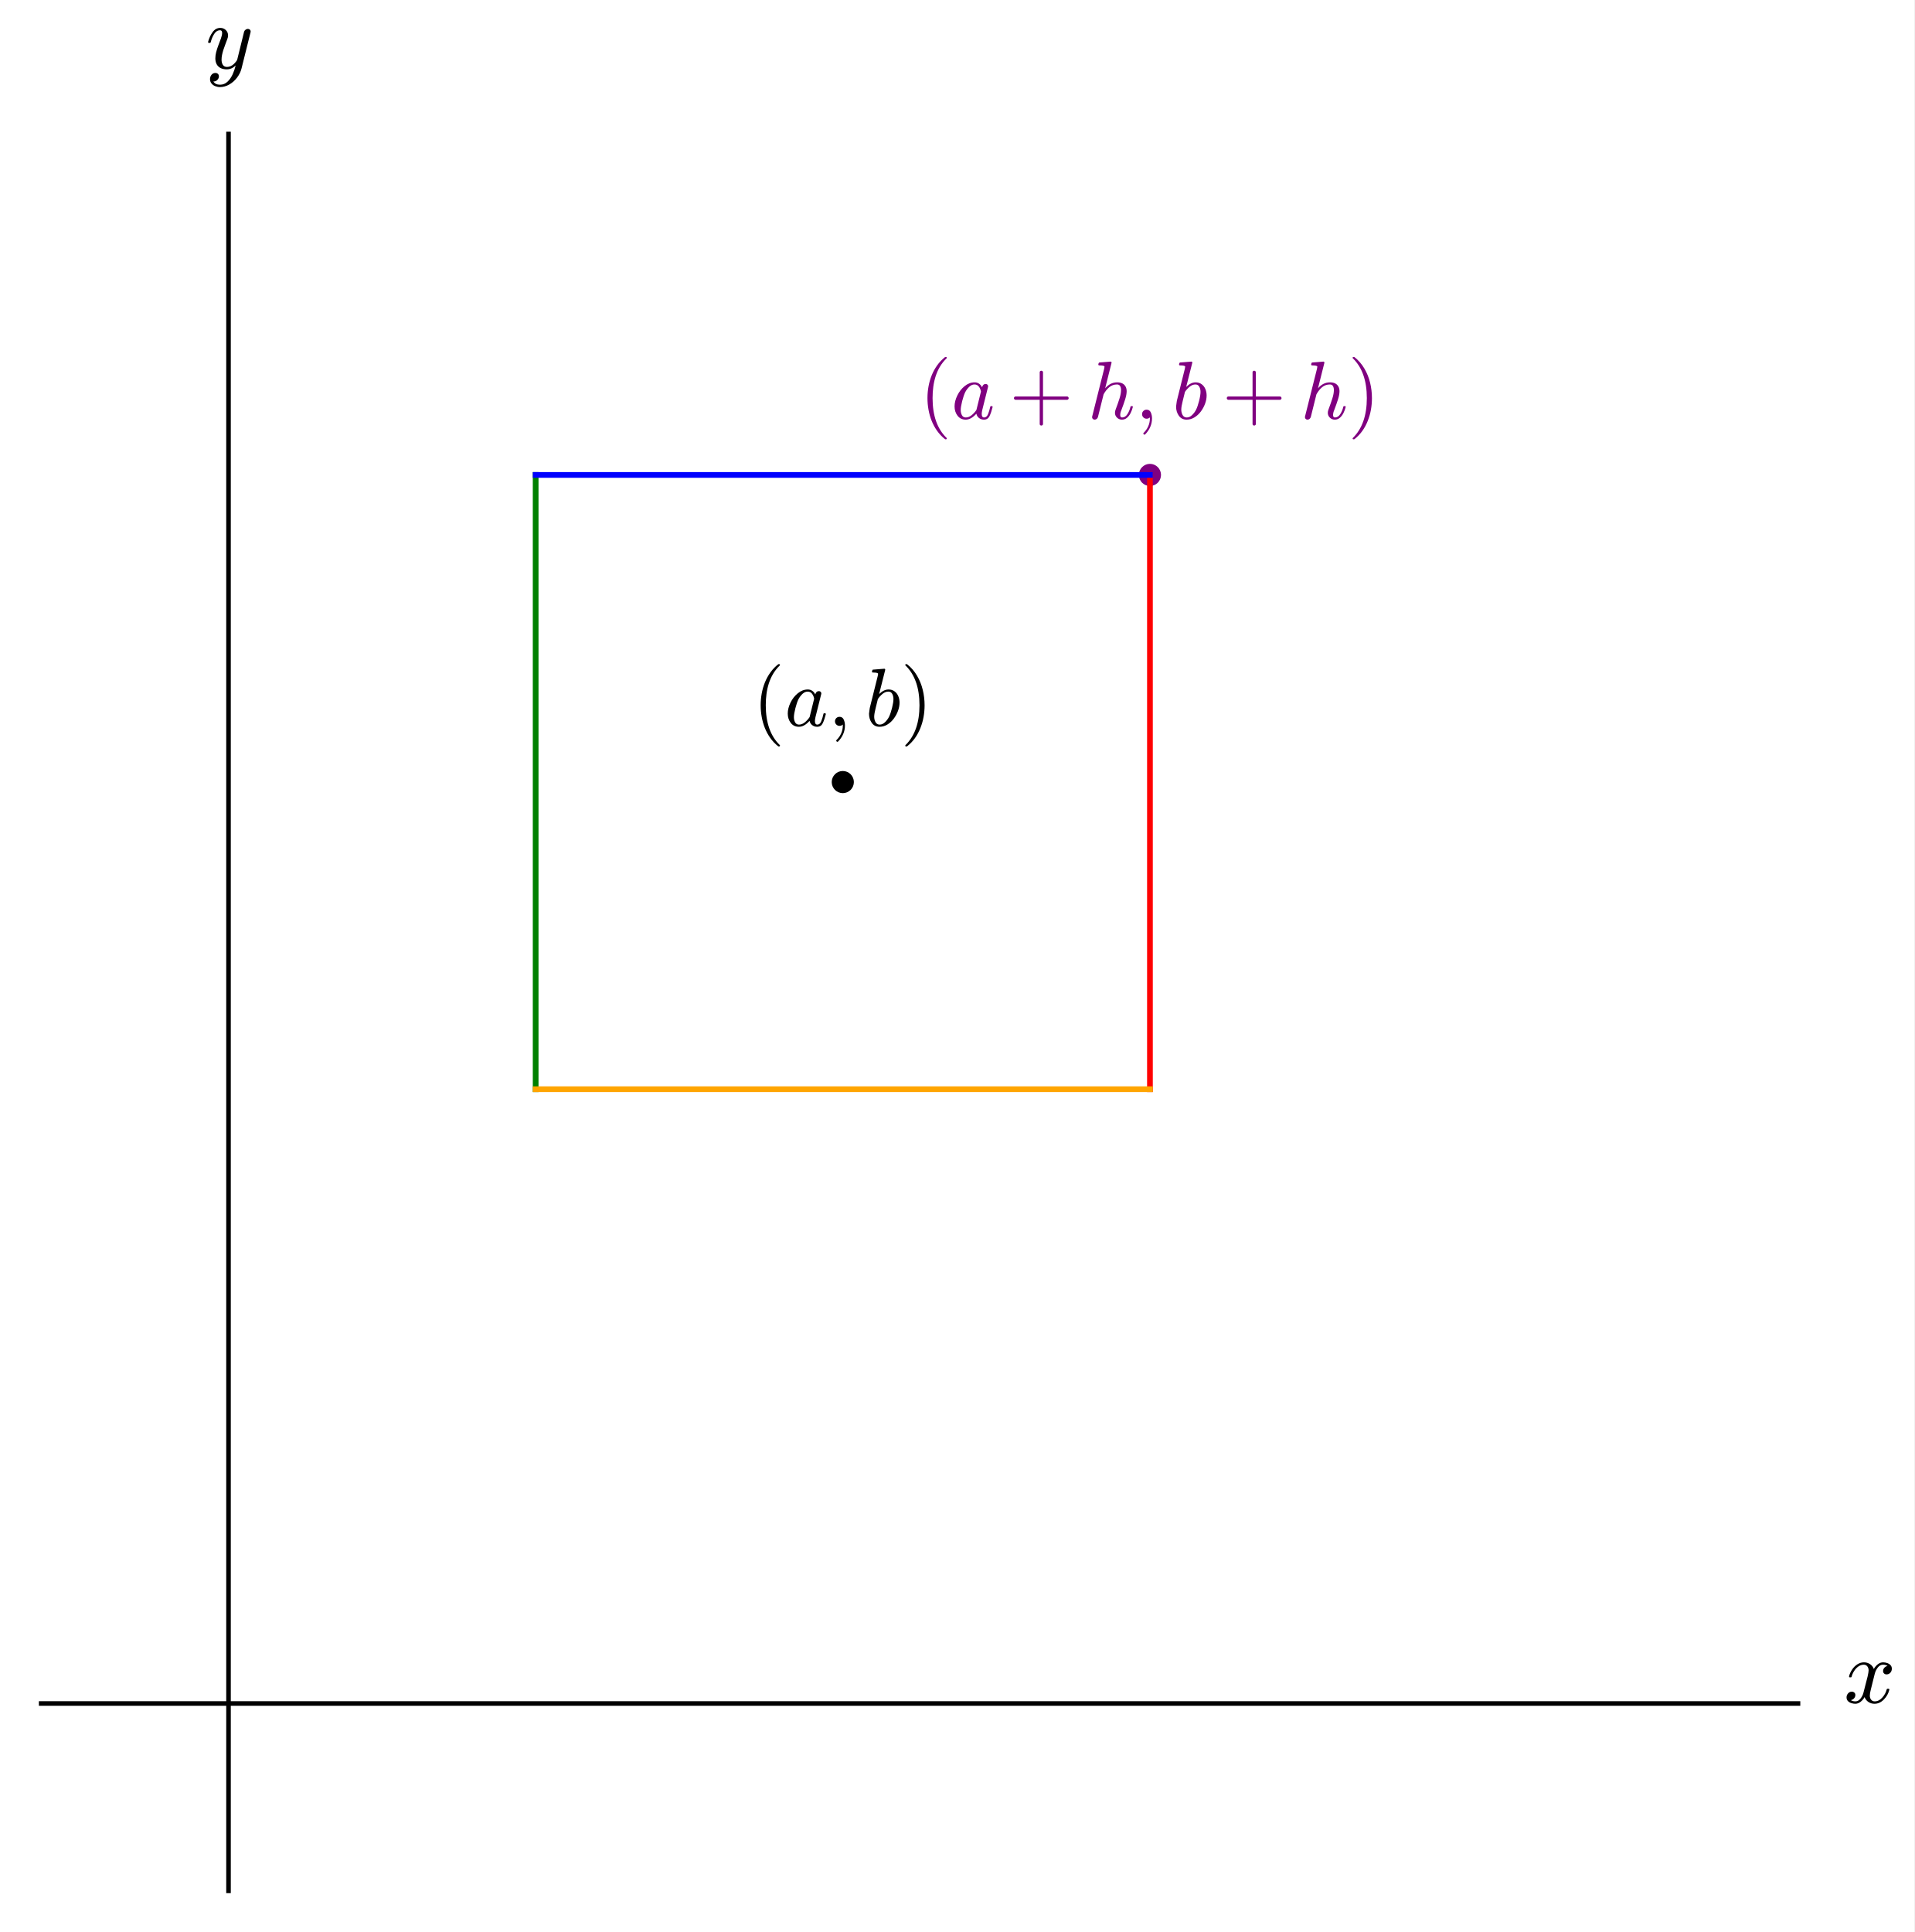
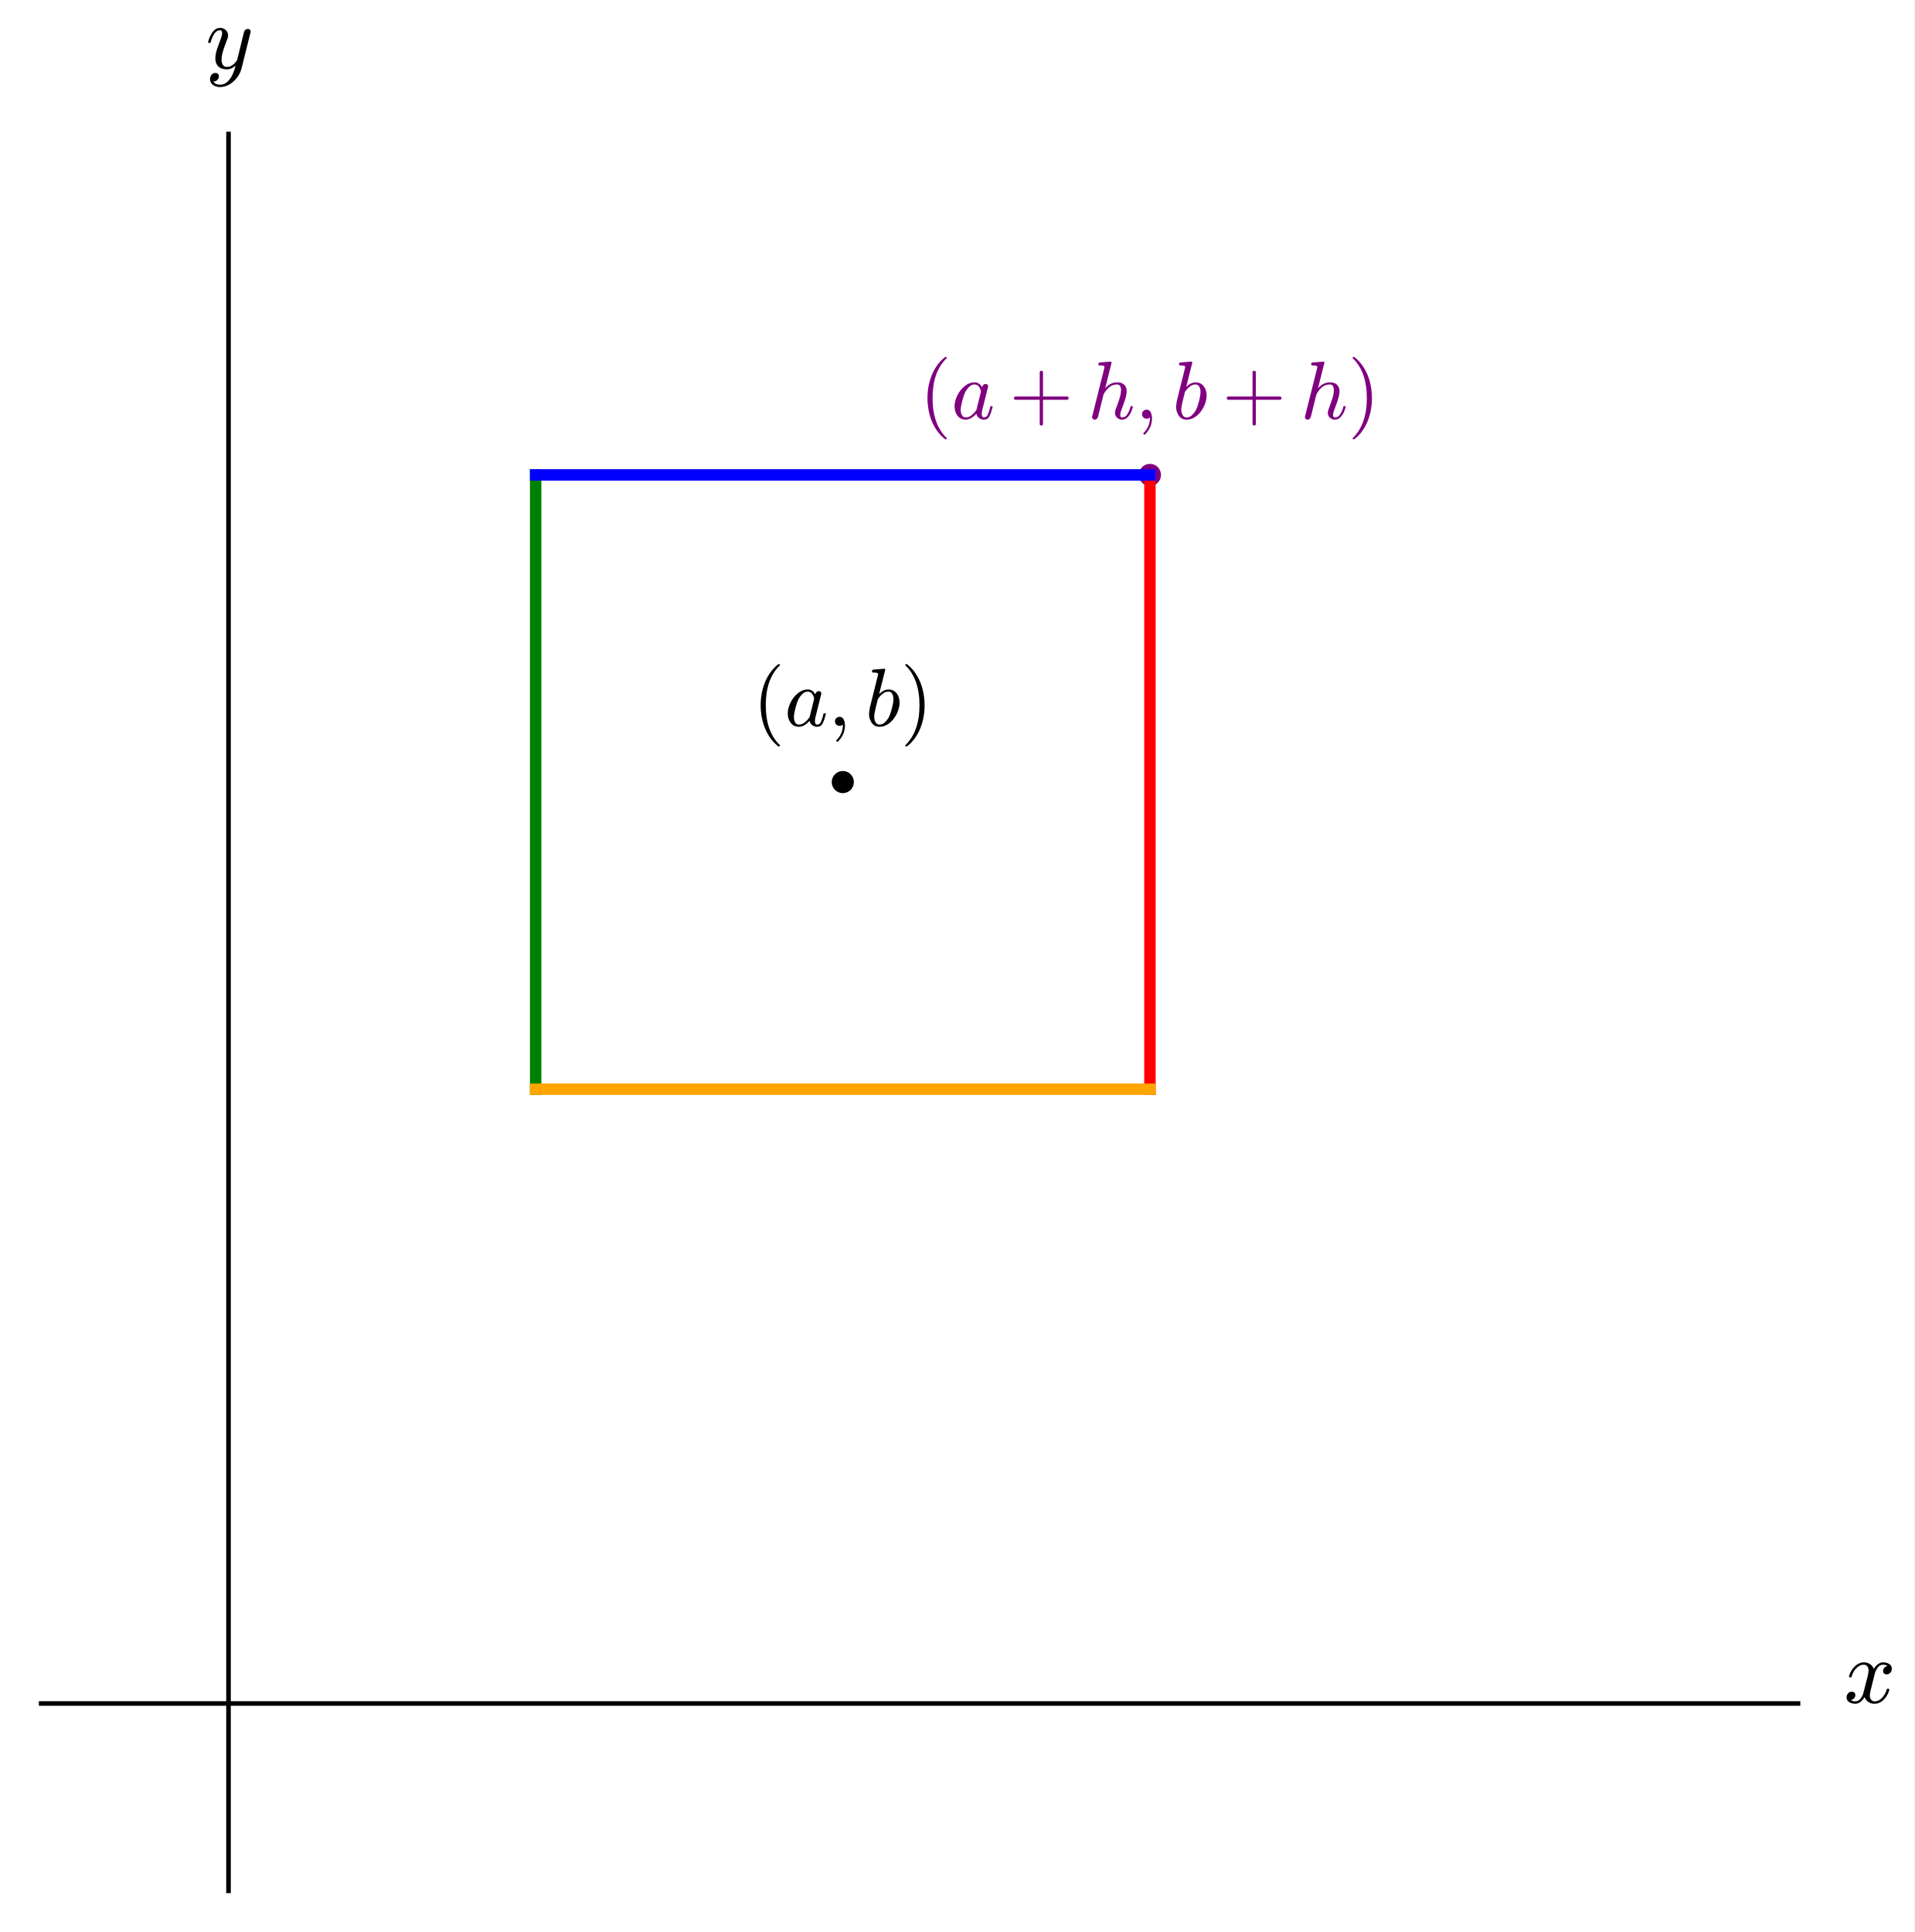
<svg xmlns="http://www.w3.org/2000/svg" xmlns:xlink="http://www.w3.org/1999/xlink" width="334.9pt" height="338.002pt" viewBox="0 0 334.9 338.002" version="1.1">
  <defs>
    <style type="text/css">*{stroke-linejoin: round; stroke-linecap: butt}</style>
  </defs>
  <g id="figure_1">
    <g id="patch_1">
      <path d="M -0 338.002  L 334.9 338.002  L 334.9 0  L -0 0  z " style="fill: #ffffff" />
    </g>
    <g id="axes_1">
      <g id="patch_2">
        <path d="M 7.2 330.803  L 314.56 330.803  L 314.56 23.442  L 7.2 23.442  z " style="fill: #ffffff" />
      </g>
      <g id="PathCollection_1">
-         <path d="M 147.446 138.758  C 147.96 138.758 148.453 138.554 148.816 138.191  C 149.179 137.828 149.383 137.335 149.383 136.822  C 149.383 136.308 149.179 135.816 148.816 135.452  C 148.453 135.089 147.96 134.885 147.446 134.885  C 146.933 134.885 146.44 135.089 146.077 135.452  C 145.714 135.816 145.51 136.308 145.51 136.822  C 145.51 137.335 145.714 137.828 146.077 138.191  C 146.44 138.554 146.933 138.758 147.446 138.758  z " clip-path="url(#p941bfff57a)" />
+         <path d="M 147.446 138.758  C 147.96 138.758 148.453 138.554 148.816 138.191  C 149.179 137.828 149.383 137.335 149.383 136.822  C 149.383 136.308 149.179 135.816 148.816 135.452  C 148.453 135.089 147.96 134.885 147.446 134.885  C 146.933 134.885 146.44 135.089 146.077 135.452  C 145.714 135.816 145.51 136.308 145.51 136.822  C 145.51 137.335 145.714 137.828 146.077 138.191  C 146.44 138.554 146.933 138.758 147.446 138.758  z " clip-path="url(#p42b22c6851)" />
      </g>
      <g id="PathCollection_2">
-         <path d="M 201.181 85.024  C 201.694 85.024 202.187 84.82 202.55 84.457  C 202.913 84.094 203.117 83.601 203.117 83.088  C 203.117 82.574 202.913 82.081 202.55 81.718  C 202.187 81.355 201.694 81.151 201.181 81.151  C 200.667 81.151 200.175 81.355 199.811 81.718  C 199.448 82.081 199.244 82.574 199.244 83.088  C 199.244 83.601 199.448 84.094 199.811 84.457  C 200.175 84.82 200.667 85.024 201.181 85.024  z " clip-path="url(#p941bfff57a)" style="fill: #800080" />
+         <path d="M 201.181 85.024  C 201.694 85.024 202.187 84.82 202.55 84.457  C 202.913 84.094 203.117 83.601 203.117 83.088  C 203.117 82.574 202.913 82.081 202.55 81.718  C 202.187 81.355 201.694 81.151 201.181 81.151  C 200.667 81.151 200.175 81.355 199.811 81.718  C 199.448 82.081 199.244 82.574 199.244 83.088  C 199.244 83.601 199.448 84.094 199.811 84.457  C 200.175 84.82 200.667 85.024 201.181 85.024  z " clip-path="url(#p42b22c6851)" style="fill: #800080" />
      </g>
      <g id="matplotlib.axis_1">
        <g id="text_1">
          <g transform="translate(322.56 298.0246) scale(0.16 -0.16)">
            <defs>
              <path id="Cmmi10-78" d="M 500 184  Q 613 97 819 97  Q 1019 97 1172 289  Q 1325 481 1381 709  L 1672 1844  Q 1741 2153 1741 2266  Q 1741 2425 1652 2544  Q 1563 2663 1403 2663  Q 1200 2663 1022 2536  Q 844 2409 722 2214  Q 600 2019 550 1819  Q 538 1778 500 1778  L 422 1778  Q 372 1778 372 1838  L 372 1856  Q 434 2094 584 2320  Q 734 2547 951 2687  Q 1169 2828 1416 2828  Q 1650 2828 1839 2703  Q 2028 2578 2106 2363  Q 2216 2559 2386 2693  Q 2556 2828 2759 2828  Q 2897 2828 3040 2779  Q 3184 2731 3275 2631  Q 3366 2531 3366 2381  Q 3366 2219 3261 2101  Q 3156 1984 2994 1984  Q 2891 1984 2822 2050  Q 2753 2116 2753 2216  Q 2753 2350 2845 2451  Q 2938 2553 3066 2572  Q 2950 2663 2747 2663  Q 2541 2663 2389 2472  Q 2238 2281 2175 2047  L 1894 916  Q 1825 659 1825 494  Q 1825 331 1917 214  Q 2009 97 2163 97  Q 2463 97 2698 361  Q 2934 625 3009 941  Q 3022 978 3059 978  L 3138 978  Q 3163 978 3178 961  Q 3194 944 3194 922  Q 3194 916 3188 903  Q 3097 522 2806 225  Q 2516 -72 2150 -72  Q 1916 -72 1727 54  Q 1538 181 1459 397  Q 1359 209 1182 68  Q 1006 -72 806 -72  Q 669 -72 523 -23  Q 378 25 287 125  Q 197 225 197 378  Q 197 528 301 651  Q 406 775 563 775  Q 669 775 741 711  Q 813 647 813 544  Q 813 409 723 309  Q 634 209 500 184  z " transform="scale(0.015625)" />
            </defs>
            <use xlink:href="#Cmmi10-78" transform="translate(0 0.8125)" />
          </g>
        </g>
      </g>
      <g id="matplotlib.axis_2">
        <g id="text_2">
          <g transform="translate(35.9779 12.0825) scale(0.16 -0.16)">
            <defs>
              <path id="Cmmi10-79" d="M 538 -916  Q 672 -1147 1006 -1147  Q 1309 -1147 1531 -934  Q 1753 -722 1889 -420  Q 2025 -119 2100 197  Q 1816 -72 1484 -72  Q 1231 -72 1053 15  Q 875 103 776 276  Q 678 450 678 697  Q 678 906 734 1126  Q 791 1347 892 1617  Q 994 1888 1069 2088  Q 1153 2322 1153 2472  Q 1153 2663 1013 2663  Q 759 2663 595 2402  Q 431 2141 353 1819  Q 341 1778 300 1778  L 225 1778  Q 172 1778 172 1838  L 172 1856  Q 275 2238 487 2533  Q 700 2828 1025 2828  Q 1253 2828 1411 2678  Q 1569 2528 1569 2297  Q 1569 2178 1516 2047  Q 1488 1969 1388 1706  Q 1288 1444 1234 1272  Q 1181 1100 1147 934  Q 1113 769 1113 603  Q 1113 391 1203 244  Q 1294 97 1491 97  Q 1888 97 2203 581  L 2688 2553  Q 2709 2638 2787 2698  Q 2866 2759 2956 2759  Q 3034 2759 3092 2709  Q 3150 2659 3150 2578  Q 3150 2541 3144 2528  L 2509 -19  Q 2425 -347 2200 -647  Q 1975 -947 1658 -1130  Q 1341 -1313 997 -1313  Q 831 -1313 668 -1248  Q 506 -1184 406 -1056  Q 306 -928 306 -756  Q 306 -581 409 -453  Q 513 -325 684 -325  Q 788 -325 858 -389  Q 928 -453 928 -556  Q 928 -703 818 -812  Q 709 -922 563 -922  Q 556 -919 550 -917  Q 544 -916 538 -916  z " transform="scale(0.015625)" />
            </defs>
            <use xlink:href="#Cmmi10-79" transform="translate(0 0.8125)" />
          </g>
        </g>
      </g>
      <g id="line2d_1">
-         <path d="M 201.181 190.556  L 201.181 83.088  L 201.181 83.088  " clip-path="url(#p941bfff57a)" style="fill: none; stroke: #ff0000; stroke-linecap: square" />
+         <path d="M 201.181 190.556  L 201.181 83.088  L 201.181 83.088  " clip-path="url(#p42b22c6851)" style="fill: none; stroke: #ff0000; stroke-width: 2; stroke-linecap: square" />
      </g>
      <g id="line2d_2">
-         <path d="M 93.712 190.556  L 93.712 83.088  L 93.712 83.088  " clip-path="url(#p941bfff57a)" style="fill: none; stroke: #008000; stroke-linecap: square" />
+         <path d="M 93.712 190.556  L 93.712 83.088  L 93.712 83.088  " clip-path="url(#p42b22c6851)" style="fill: none; stroke: #008000; stroke-width: 2; stroke-linecap: square" />
      </g>
      <g id="line2d_3">
-         <path d="M 93.712 83.088  L 201.181 83.088  L 201.181 83.088  " clip-path="url(#p941bfff57a)" style="fill: none; stroke: #0000ff; stroke-linecap: square" />
+         <path d="M 93.712 83.088  L 201.181 83.088  L 201.181 83.088  " clip-path="url(#p42b22c6851)" style="fill: none; stroke: #0000ff; stroke-width: 2; stroke-linecap: square" />
      </g>
      <g id="line2d_4">
-         <path d="M 93.712 190.556  L 201.181 190.556  L 201.181 190.556  " clip-path="url(#p941bfff57a)" style="fill: none; stroke: #ffa500; stroke-linecap: square" />
+         <path d="M 93.712 190.556  L 201.181 190.556  L 201.181 190.556  " clip-path="url(#p42b22c6851)" style="fill: none; stroke: #ffa500; stroke-width: 2; stroke-linecap: square" />
      </g>
      <g id="patch_3">
        <path d="M 39.978 330.803  L 39.978 23.442  " style="fill: none; stroke: #000000; stroke-width: 0.8; stroke-linejoin: miter; stroke-linecap: square" />
      </g>
      <g id="patch_4">
        <path d="M 7.2 298.025  L 314.56 298.025  " style="fill: none; stroke: #000000; stroke-width: 0.8; stroke-linejoin: miter; stroke-linecap: square" />
      </g>
      <g id="text_3">
-         <g clip-path="url(#p941bfff57a)">
+         <g clip-path="url(#p42b22c6851)">
          <g transform="translate(131.6784 126.9882) scale(0.144 -0.144)">
            <defs>
              <path id="Cmr10-28" d="M 1984 -1588  Q 1628 -1306 1370 -942  Q 1113 -578 948 -165  Q 784 247 703 697  Q 622 1147 622 1600  Q 622 2059 703 2509  Q 784 2959 951 3375  Q 1119 3791 1378 4153  Q 1638 4516 1984 4788  Q 1984 4800 2016 4800  L 2075 4800  Q 2094 4800 2109 4783  Q 2125 4766 2125 4744  Q 2125 4716 2113 4703  Q 1800 4397 1592 4047  Q 1384 3697 1257 3301  Q 1131 2906 1075 2482  Q 1019 2059 1019 1600  Q 1019 -434 2106 -1491  Q 2125 -1509 2125 -1544  Q 2125 -1559 2108 -1579  Q 2091 -1600 2075 -1600  L 2016 -1600  Q 1984 -1600 1984 -1588  z " transform="scale(0.015625)" />
              <path id="Cmmi10-61" d="M 1113 -72  Q 709 -72 476 233  Q 244 538 244 953  Q 244 1363 456 1803  Q 669 2244 1030 2536  Q 1391 2828 1806 2828  Q 1997 2828 2147 2725  Q 2297 2622 2381 2444  Q 2453 2700 2663 2700  Q 2744 2700 2798 2651  Q 2853 2603 2853 2522  Q 2853 2503 2851 2493  Q 2850 2484 2847 2472  L 2400 684  Q 2356 494 2356 372  Q 2356 97 2541 97  Q 2741 97 2845 351  Q 2950 606 3022 941  Q 3034 978 3072 978  L 3150 978  Q 3175 978 3190 956  Q 3206 934 3206 916  Q 3094 469 2961 198  Q 2828 -72 2528 -72  Q 2313 -72 2147 54  Q 1981 181 1941 391  Q 1528 -72 1113 -72  z M 1119 97  Q 1350 97 1567 270  Q 1784 444 1941 678  Q 1947 684 1947 697  L 2291 2088  L 2297 2106  Q 2259 2334 2132 2498  Q 2006 2663 1791 2663  Q 1575 2663 1389 2486  Q 1203 2309 1075 2069  Q 950 1813 836 1366  Q 722 919 722 672  Q 722 450 817 273  Q 913 97 1119 97  z " transform="scale(0.015625)" />
              <path id="Cmmi10-3b" d="M 634 -1153  Q 634 -1125 659 -1100  Q 891 -878 1019 -587  Q 1147 -297 1147 25  L 1147 103  Q 1044 0 891 0  Q 744 0 641 103  Q 538 206 538 353  Q 538 503 641 603  Q 744 703 891 703  Q 1119 703 1216 492  Q 1313 281 1313 25  Q 1313 -331 1170 -651  Q 1028 -972 769 -1228  Q 744 -1241 728 -1241  Q 697 -1241 665 -1212  Q 634 -1184 634 -1153  z " transform="scale(0.015625)" />
              <path id="Cmmi10-62" d="M 1106 -72  Q 719 -72 503 231  Q 288 534 288 941  Q 288 1000 317 1173  Q 347 1347 347 1388  L 966 3872  Q 991 3981 997 4044  Q 997 4147 581 4147  Q 519 4147 519 4231  Q 522 4247 533 4287  Q 544 4328 561 4350  Q 578 4372 609 4372  L 1472 4441  Q 1550 4441 1550 4359  L 1075 2472  Q 1438 2828 1806 2828  Q 2078 2828 2273 2684  Q 2469 2541 2566 2306  Q 2663 2072 2663 1806  Q 2663 1497 2542 1167  Q 2422 838 2209 555  Q 1997 272 1712 100  Q 1428 -72 1106 -72  z M 1119 97  Q 1338 97 1528 280  Q 1719 463 1838 691  Q 1966 947 2077 1386  Q 2188 1825 2188 2088  Q 2188 2316 2092 2489  Q 1997 2663 1791 2663  Q 1559 2663 1348 2492  Q 1138 2322 978 2088  L 800 1363  Q 697 959 691 716  Q 691 475 795 286  Q 900 97 1119 97  z " transform="scale(0.015625)" />
              <path id="Cmr10-29" d="M 416 -1600  Q 359 -1600 359 -1544  Q 359 -1516 372 -1503  Q 1466 -434 1466 1600  Q 1466 3634 384 4691  Q 359 4706 359 4744  Q 359 4766 376 4783  Q 394 4800 416 4800  L 475 4800  Q 494 4800 506 4788  Q 966 4425 1272 3906  Q 1578 3388 1720 2800  Q 1863 2213 1863 1600  Q 1863 1147 1786 708  Q 1709 269 1542 -157  Q 1375 -584 1119 -945  Q 863 -1306 506 -1588  Q 494 -1600 475 -1600  L 416 -1600  z " transform="scale(0.015625)" />
            </defs>
            <use xlink:href="#Cmr10-28" />
            <use xlink:href="#Cmmi10-61" transform="translate(38.81836 0)" />
            <use xlink:href="#Cmmi10-3b" transform="translate(91.60156 0)" />
            <use xlink:href="#Cmmi10-62" transform="translate(136.8457 0)" />
            <use xlink:href="#Cmr10-29" transform="translate(179.7656 0)" />
          </g>
        </g>
      </g>
      <g id="text_4">
-         <g clip-path="url(#p941bfff57a)">
+         <g clip-path="url(#p42b22c6851)">
          <g style="fill: #800080" transform="translate(160.8607 73.25397) scale(0.144 -0.144)">
            <defs>
              <path id="Cmr10-2b" d="M 481 1472  Q 428 1472 393 1512  Q 359 1553 359 1600  Q 359 1647 393 1687  Q 428 1728 481 1728  L 2363 1728  L 2363 3616  Q 2363 3666 2400 3698  Q 2438 3731 2491 3731  Q 2538 3731 2578 3698  Q 2619 3666 2619 3616  L 2619 1728  L 4500 1728  Q 4547 1728 4581 1687  Q 4616 1647 4616 1600  Q 4616 1553 4581 1512  Q 4547 1472 4500 1472  L 2619 1472  L 2619 -416  Q 2619 -466 2578 -498  Q 2538 -531 2491 -531  Q 2438 -531 2400 -498  Q 2363 -466 2363 -416  L 2363 1472  L 481 1472  z " transform="scale(0.015625)" />
              <path id="Cmmi10-68" d="M 341 116  Q 341 153 347 172  L 1275 3872  Q 1300 3981 1306 4044  Q 1306 4147 891 4147  Q 825 4147 825 4231  Q 828 4247 839 4287  Q 850 4328 867 4350  Q 884 4372 916 4372  L 1778 4441  L 1797 4441  Q 1797 4434 1819 4423  Q 1841 4413 1844 4409  Q 1856 4378 1856 4359  L 1356 2363  Q 1750 2828 2291 2828  Q 2516 2828 2680 2750  Q 2844 2672 2936 2514  Q 3028 2356 3028 2138  Q 3028 1875 2911 1503  Q 2794 1131 2619 672  Q 2528 463 2528 288  Q 2528 97 2675 97  Q 2925 97 3092 364  Q 3259 631 3328 941  Q 3341 978 3378 978  L 3456 978  Q 3481 978 3497 961  Q 3513 944 3513 922  Q 3513 916 3506 903  Q 3450 672 3339 448  Q 3228 225 3059 76  Q 2891 -72 2663 -72  Q 2438 -72 2278 83  Q 2119 238 2119 459  Q 2119 578 2169 709  Q 2350 1191 2470 1569  Q 2591 1947 2591 2234  Q 2591 2419 2519 2541  Q 2447 2663 2278 2663  Q 1934 2663 1678 2452  Q 1422 2241 1234 1894  L 800 147  Q 775 50 703 -11  Q 631 -72 538 -72  Q 456 -72 398 -17  Q 341 38 341 116  z " transform="scale(0.015625)" />
            </defs>
            <use xlink:href="#Cmr10-28" />
            <use xlink:href="#Cmmi10-61" transform="translate(38.81836 0)" />
            <use xlink:href="#Cmr10-2b" transform="translate(109.1602 0)" />
            <use xlink:href="#Cmmi10-68" transform="translate(204.4043 0)" />
            <use xlink:href="#Cmmi10-3b" transform="translate(262.0215 0)" />
            <use xlink:href="#Cmmi10-62" transform="translate(307.2656 0)" />
            <use xlink:href="#Cmr10-2b" transform="translate(367.7441 0)" />
            <use xlink:href="#Cmmi10-68" transform="translate(462.9883 0)" />
            <use xlink:href="#Cmr10-29" transform="translate(520.6055 0)" />
          </g>
        </g>
      </g>
    </g>
  </g>
  <defs>
-     <clipPath id="p941bfff57a">
+     <clipPath id="p42b22c6851">
      <rect x="7.2" y="23.442" width="307.36" height="307.36" />
    </clipPath>
  </defs>
</svg>
